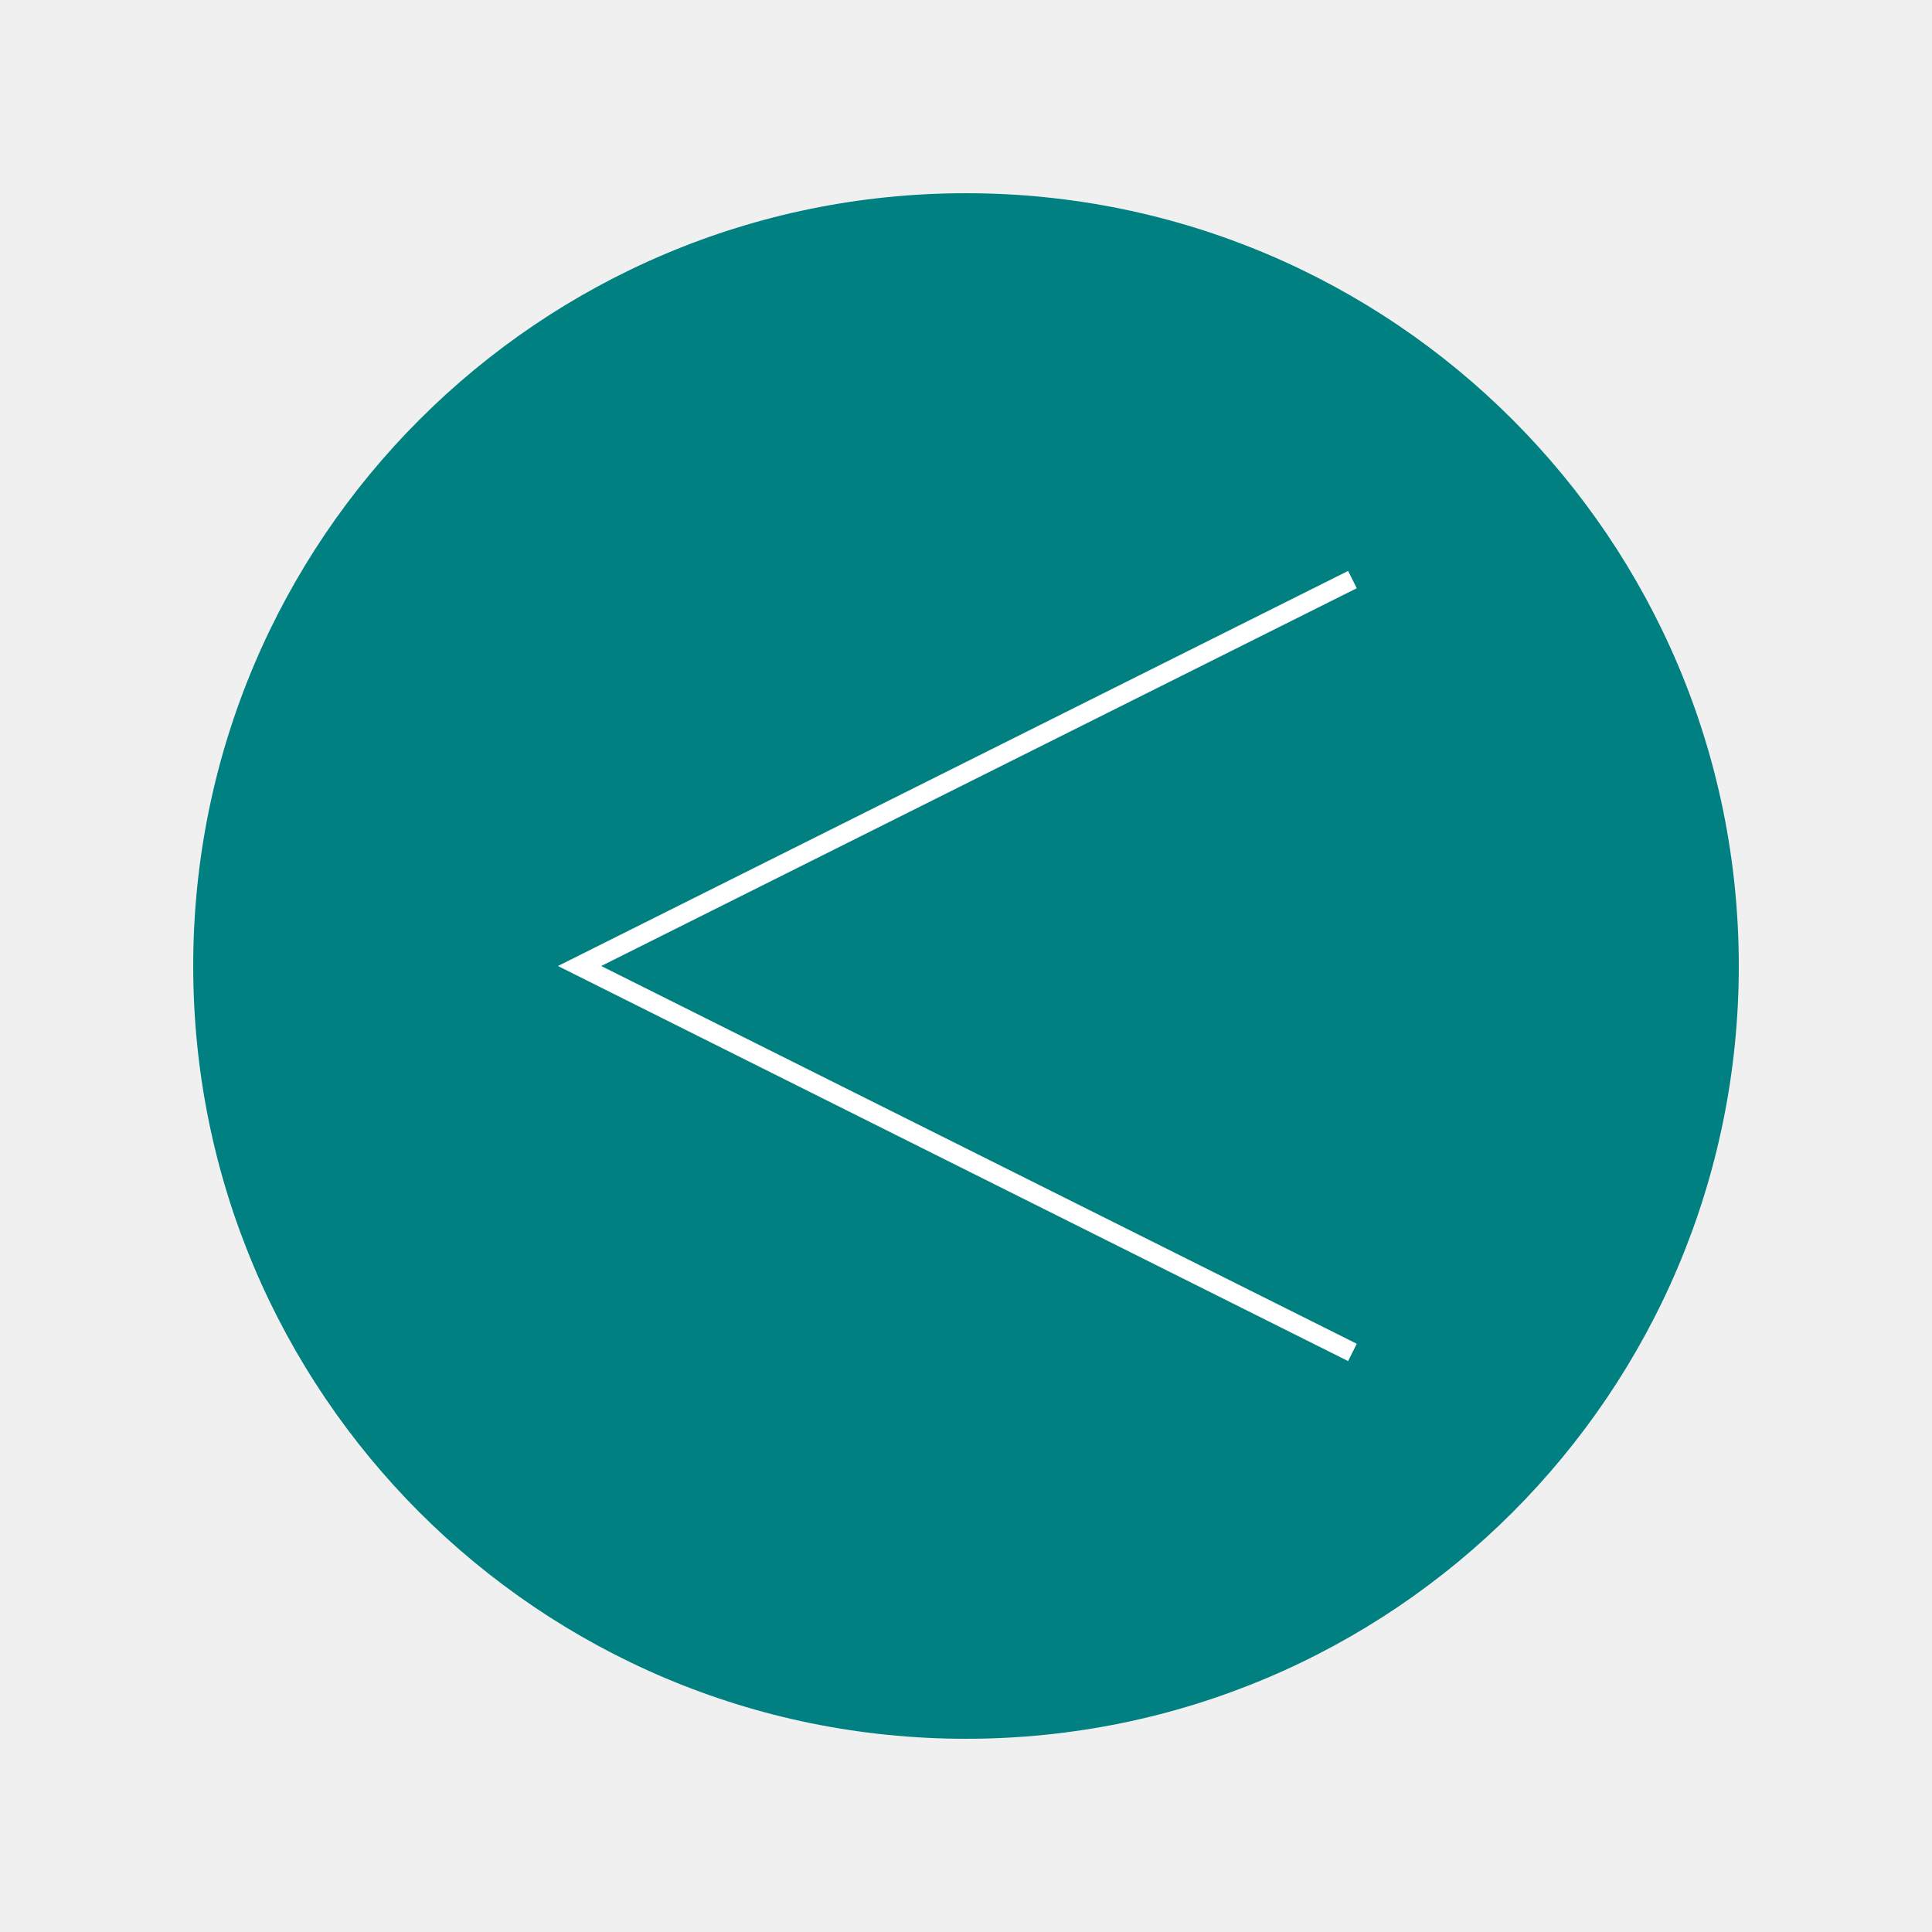
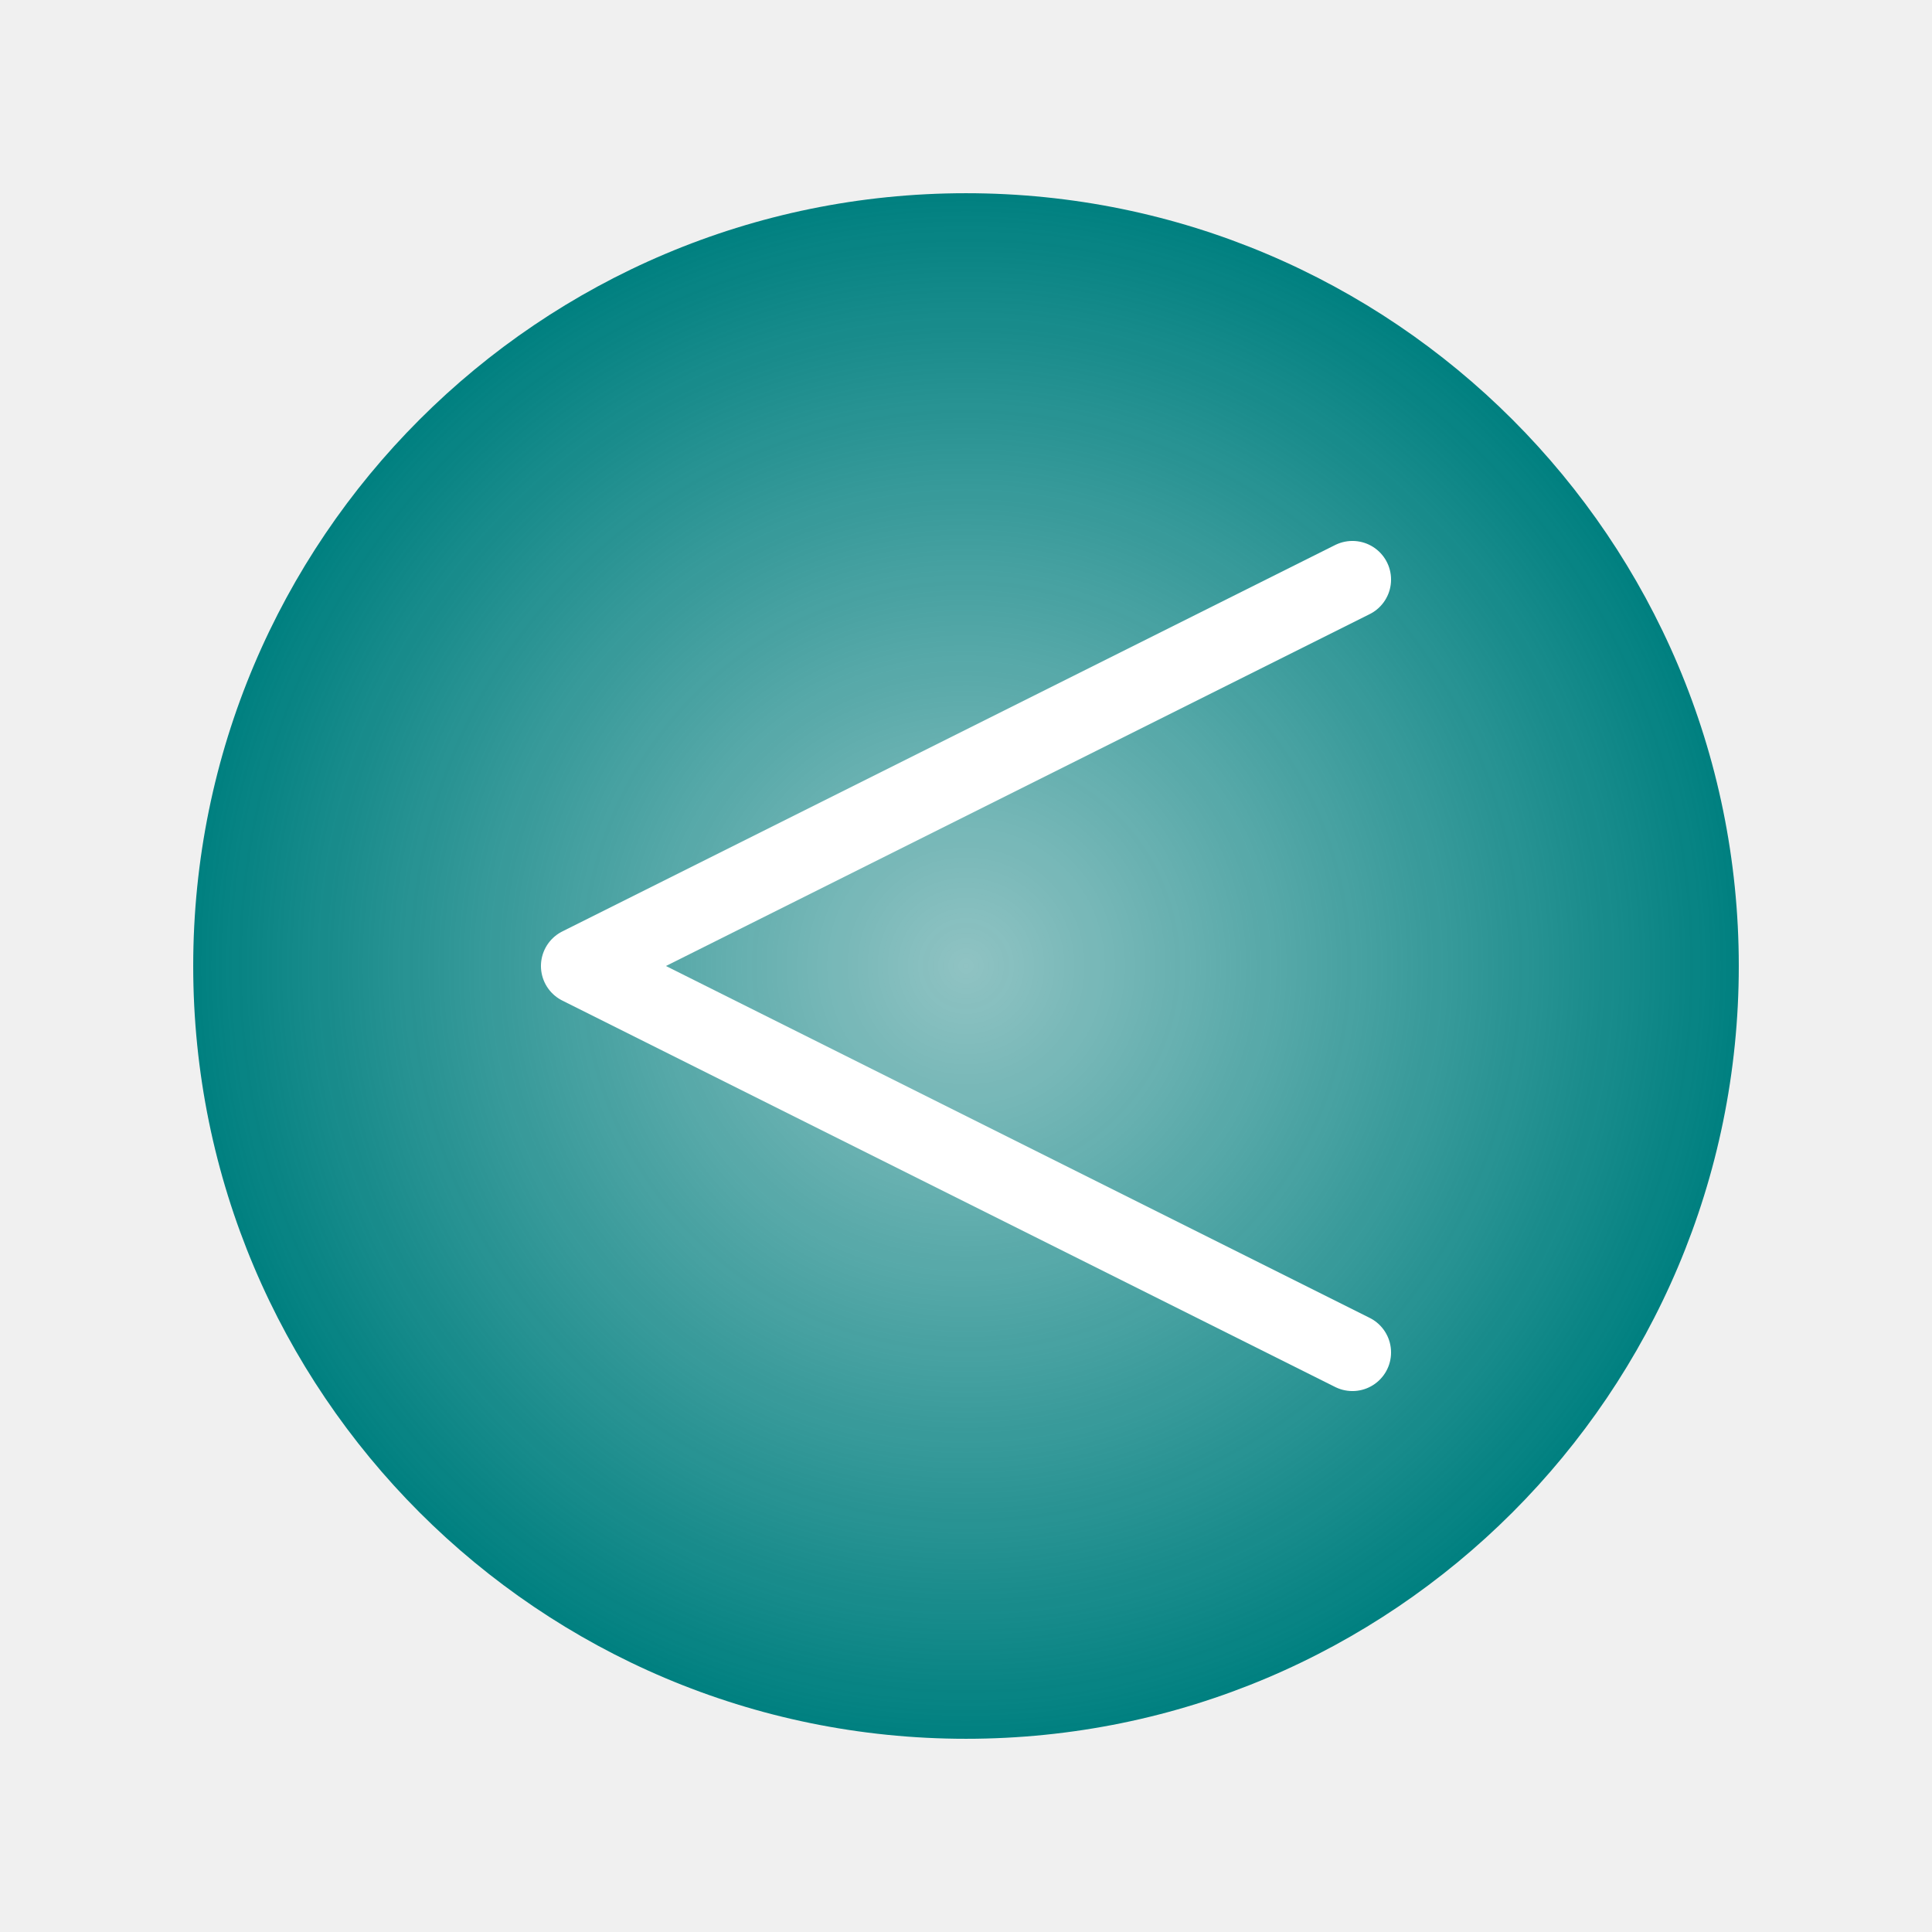
- <svg xmlns="http://www.w3.org/2000/svg" width="100" height="100" viewBox="0 0 26.458 26.458" version="1.1" id="svg5">
-   <defs id="defs2" />
+ <svg xmlns="http://www.w3.org/2000/svg" xmlns:xlink="http://www.w3.org/1999/xlink" width="100" height="100" viewBox="0 0 26.458 26.458" version="1.1" id="svg5">
+   <defs id="defs2">
+     <linearGradient id="linearGradient4278">
+       <stop style="stop-color:#008080;stop-opacity:0.4;" offset="0" id="stop4274" />
+       <stop style="stop-color:#008080;stop-opacity:1;" offset="1" id="stop4276" />
+     </linearGradient>
+     <radialGradient xlink:href="#linearGradient4278" id="radialGradient4280" cx="13.229" cy="13.229" fx="13.229" fy="13.229" r="10.583" gradientUnits="userSpaceOnUse" />
+   </defs>
  <g id="layer1">
-     <circle style="fill:#008080;stroke:none;stroke-width:0.265" id="path66" cx="13.229" cy="13.229" r="10.583" />
-     <path style="fill:none;stroke:#ffffff;stroke-width:0.265" d="M 18.521,7.937 7.937,13.229 18.521,18.521" id="path607" />
+     <circle style="fill:url(#radialGradient4280);stroke:none;stroke-width:0.265;fill-opacity:1" id="path66" cx="13.229" cy="13.229" r="10.583" />
+     <path style="fill:none;stroke:#ffffff;stroke-width:1.058;stroke-dasharray:none;stroke-linecap:round;stroke-linejoin:round" d="M 18.521,7.937 7.937,13.229 18.521,18.521" id="path607" />
  </g>
</svg>
